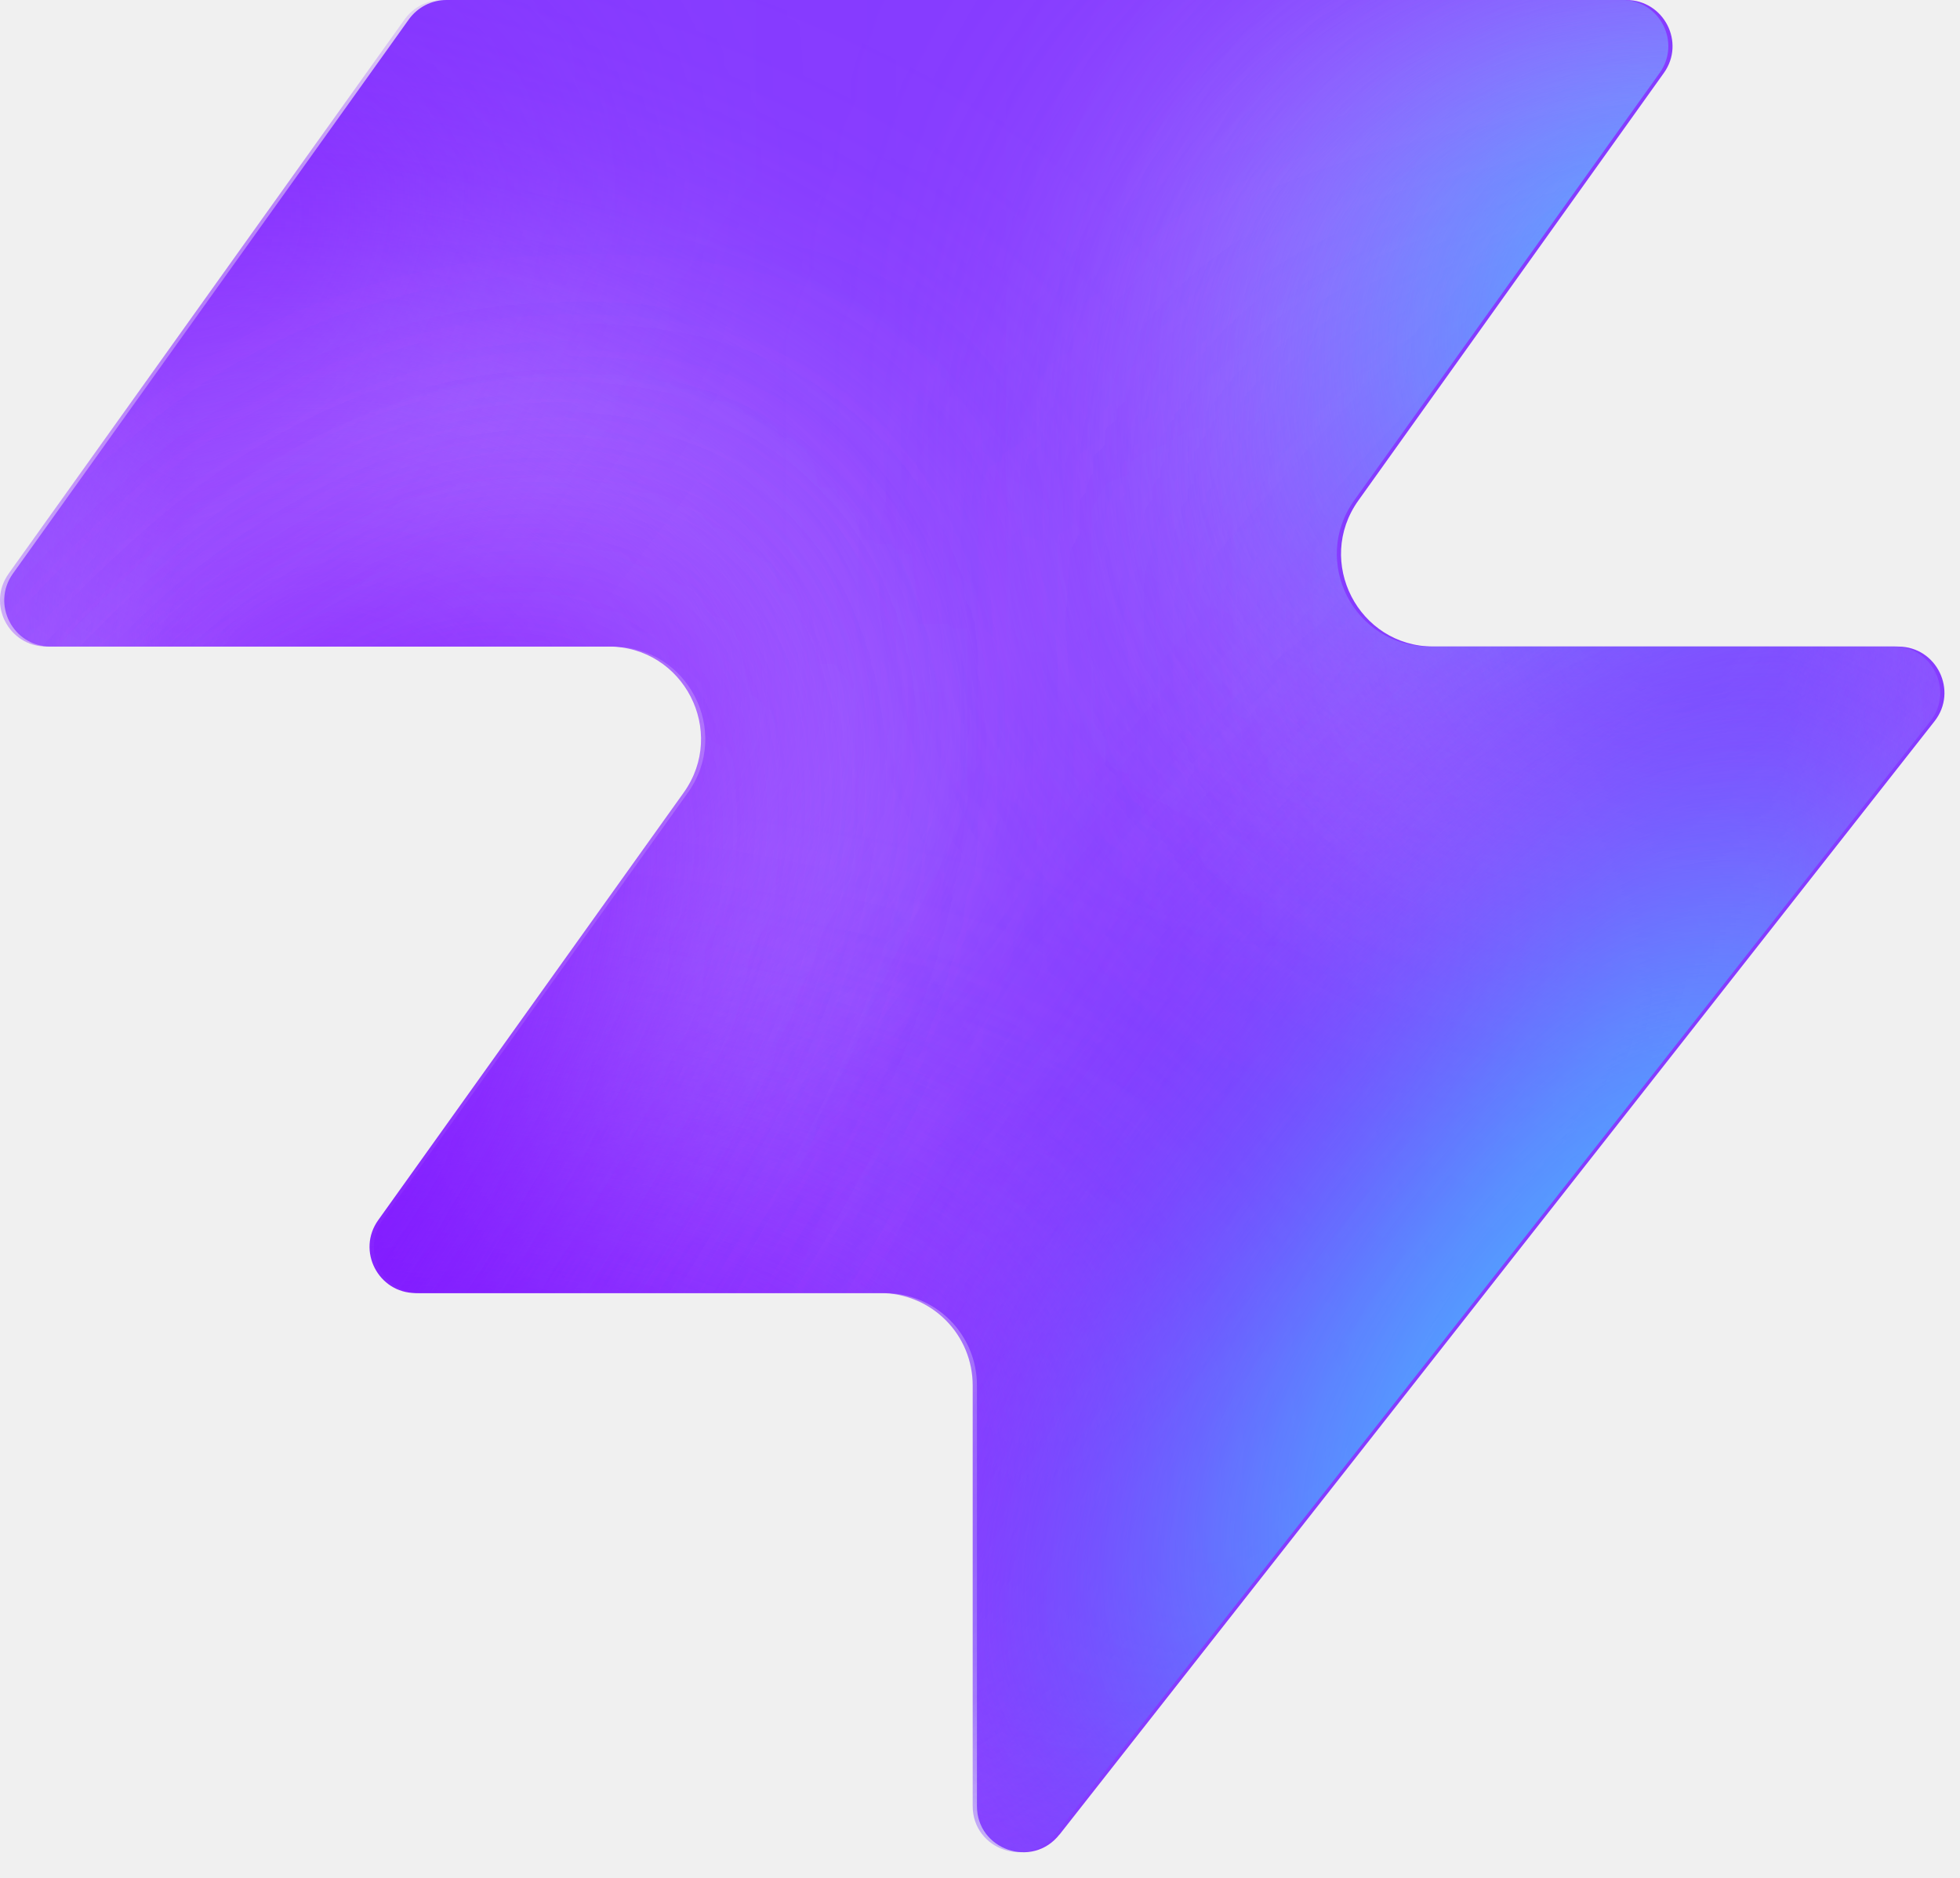
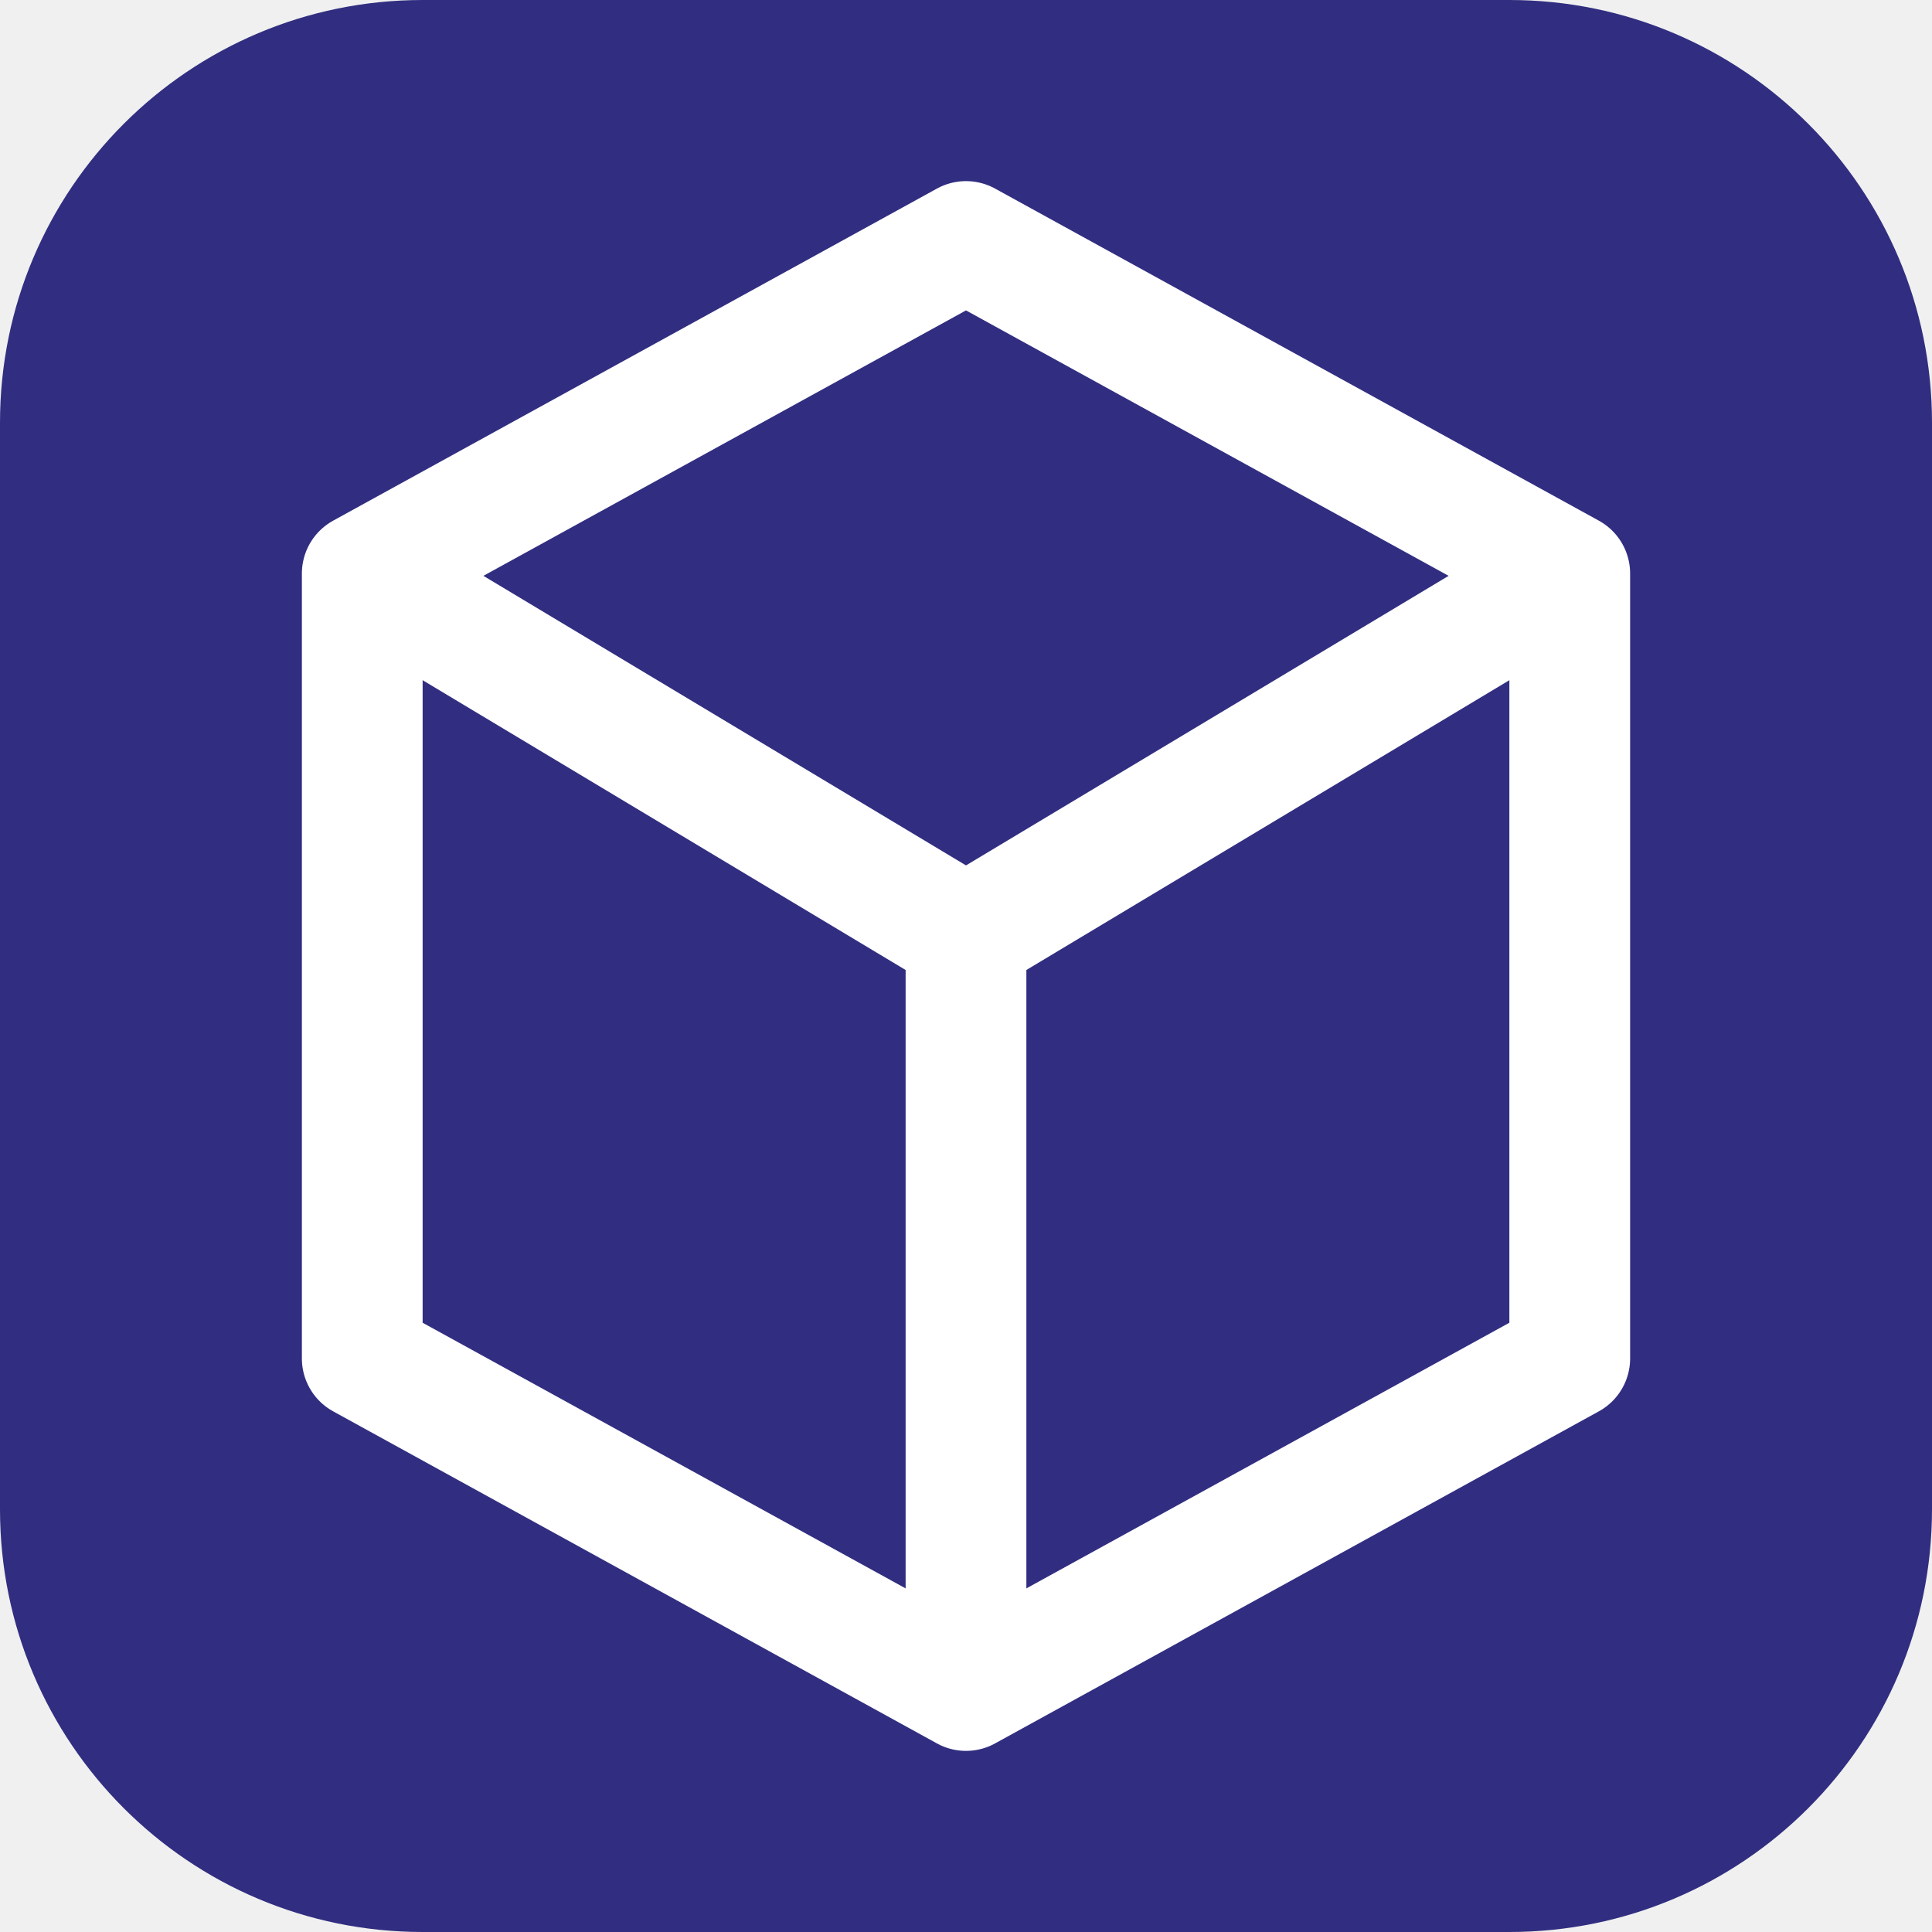
- <svg xmlns="http://www.w3.org/2000/svg" width="48" height="46" fill="none" viewBox="0 0 48 46">
-   <path fill="#863bff" d="M25.946 44.938c-.664.845-2.021.375-2.021-.698V33.937a2.26 2.26 0 0 0-2.262-2.262H10.287c-.92 0-1.456-1.04-.92-1.788l7.48-10.471c1.07-1.497 0-3.578-1.842-3.578H1.237c-.92 0-1.456-1.04-.92-1.788L10.013.474c.214-.297.556-.474.92-.474h28.894c.92 0 1.456 1.04.92 1.788l-7.48 10.471c-1.07 1.498 0 3.579 1.842 3.579h11.377c.943 0 1.473 1.088.89 1.83L25.947 44.94z" style="fill:#863bff;fill:color(display-p3 .525 .23 1);fill-opacity:1" />
-   <mask id="a" width="48" height="46" x="0" y="0" maskUnits="userSpaceOnUse" style="mask-type:alpha">
-     <path fill="#000" d="M25.842 44.938c-.664.844-2.021.375-2.021-.698V33.937a2.26 2.26 0 0 0-2.262-2.262H10.183c-.92 0-1.456-1.04-.92-1.788l7.48-10.471c1.07-1.498 0-3.579-1.842-3.579H1.133c-.92 0-1.456-1.04-.92-1.787L9.91.473c.214-.297.556-.474.92-.474h28.894c.92 0 1.456 1.04.92 1.788l-7.48 10.471c-1.07 1.498 0 3.578 1.842 3.578h11.377c.943 0 1.473 1.088.89 1.832L25.843 44.94z" style="fill:#000;fill-opacity:1" />
-   </mask>
-   <g mask="url(#a)">
-     <g filter="url(#b)">
-       <ellipse cx="5.508" cy="14.704" fill="#ede6ff" rx="5.508" ry="14.704" style="fill:#ede6ff;fill:color(display-p3 .927 .903 1);fill-opacity:1" transform="matrix(.00324 1 1 -.00324 -4.47 31.516)" />
-     </g>
-     <g filter="url(#c)">
-       <ellipse cx="10.399" cy="29.851" fill="#ede6ff" rx="10.399" ry="29.851" style="fill:#ede6ff;fill:color(display-p3 .927 .903 1);fill-opacity:1" transform="matrix(.00324 1 1 -.00324 -39.328 7.883)" />
-     </g>
-     <g filter="url(#d)">
-       <ellipse cx="5.508" cy="30.487" fill="#7e14ff" rx="5.508" ry="30.487" style="fill:#7e14ff;fill:color(display-p3 .492 .077 1);fill-opacity:1" transform="rotate(89.814 -25.913 -14.639)scale(1 -1)" />
-     </g>
-     <g filter="url(#e)">
-       <ellipse cx="5.508" cy="30.599" fill="#7e14ff" rx="5.508" ry="30.599" style="fill:#7e14ff;fill:color(display-p3 .492 .077 1);fill-opacity:1" transform="rotate(89.814 -32.644 -3.334)scale(1 -1)" />
-     </g>
-     <g filter="url(#f)">
-       <ellipse cx="5.508" cy="30.599" fill="#7e14ff" rx="5.508" ry="30.599" style="fill:#7e14ff;fill:color(display-p3 .492 .077 1);fill-opacity:1" transform="matrix(.00324 1 1 -.00324 -34.34 30.47)" />
-     </g>
-     <g filter="url(#g)">
-       <ellipse cx="14.072" cy="22.078" fill="#ede6ff" rx="14.072" ry="22.078" style="fill:#ede6ff;fill:color(display-p3 .927 .903 1);fill-opacity:1" transform="rotate(93.35 24.506 48.493)scale(-1 1)" />
-     </g>
-     <g filter="url(#h)">
-       <ellipse cx="3.47" cy="21.501" fill="#7e14ff" rx="3.47" ry="21.501" style="fill:#7e14ff;fill:color(display-p3 .492 .077 1);fill-opacity:1" transform="rotate(89.009 28.708 47.59)scale(-1 1)" />
-     </g>
-     <g filter="url(#i)">
-       <ellipse cx="3.47" cy="21.501" fill="#7e14ff" rx="3.47" ry="21.501" style="fill:#7e14ff;fill:color(display-p3 .492 .077 1);fill-opacity:1" transform="rotate(89.009 28.708 47.59)scale(-1 1)" />
-     </g>
-     <g filter="url(#j)">
-       <ellipse cx=".387" cy="8.972" fill="#7e14ff" rx="4.407" ry="29.108" style="fill:#7e14ff;fill:color(display-p3 .492 .077 1);fill-opacity:1" transform="rotate(39.51 .387 8.972)" />
-     </g>
-     <g filter="url(#k)">
-       <ellipse cx="47.523" cy="-6.092" fill="#7e14ff" rx="4.407" ry="29.108" style="fill:#7e14ff;fill:color(display-p3 .492 .077 1);fill-opacity:1" transform="rotate(37.892 47.523 -6.092)" />
-     </g>
-     <g filter="url(#l)">
-       <ellipse cx="41.412" cy="6.333" fill="#47bfff" rx="5.971" ry="9.665" style="fill:#47bfff;fill:color(display-p3 .28 .748 1);fill-opacity:1" transform="rotate(37.892 41.412 6.333)" />
-     </g>
-     <g filter="url(#m)">
-       <ellipse cx="-1.879" cy="38.332" fill="#7e14ff" rx="4.407" ry="29.108" style="fill:#7e14ff;fill:color(display-p3 .492 .077 1);fill-opacity:1" transform="rotate(37.892 -1.88 38.332)" />
-     </g>
-     <g filter="url(#n)">
-       <ellipse cx="-1.879" cy="38.332" fill="#7e14ff" rx="4.407" ry="29.108" style="fill:#7e14ff;fill:color(display-p3 .492 .077 1);fill-opacity:1" transform="rotate(37.892 -1.88 38.332)" />
-     </g>
-     <g filter="url(#o)">
-       <ellipse cx="35.651" cy="29.907" fill="#7e14ff" rx="4.407" ry="29.108" style="fill:#7e14ff;fill:color(display-p3 .492 .077 1);fill-opacity:1" transform="rotate(37.892 35.651 29.907)" />
-     </g>
-     <g filter="url(#p)">
-       <ellipse cx="38.418" cy="32.4" fill="#47bfff" rx="5.971" ry="15.297" style="fill:#47bfff;fill:color(display-p3 .28 .748 1);fill-opacity:1" transform="rotate(37.892 38.418 32.4)" />
-     </g>
-   </g>
-   <defs>
-     <filter id="b" width="60.045" height="41.654" x="-19.77" y="16.149" color-interpolation-filters="sRGB" filterUnits="userSpaceOnUse">
-       <feFlood flood-opacity="0" result="BackgroundImageFix" />
-       <feBlend in="SourceGraphic" in2="BackgroundImageFix" result="shape" />
-       <feGaussianBlur result="effect1_foregroundBlur_2002_17158" stdDeviation="7.659" />
-     </filter>
-     <filter id="c" width="90.34" height="51.437" x="-54.613" y="-7.533" color-interpolation-filters="sRGB" filterUnits="userSpaceOnUse">
-       <feFlood flood-opacity="0" result="BackgroundImageFix" />
-       <feBlend in="SourceGraphic" in2="BackgroundImageFix" result="shape" />
-       <feGaussianBlur result="effect1_foregroundBlur_2002_17158" stdDeviation="7.659" />
-     </filter>
-     <filter id="d" width="79.355" height="29.4" x="-49.64" y="2.03" color-interpolation-filters="sRGB" filterUnits="userSpaceOnUse">
-       <feFlood flood-opacity="0" result="BackgroundImageFix" />
-       <feBlend in="SourceGraphic" in2="BackgroundImageFix" result="shape" />
-       <feGaussianBlur result="effect1_foregroundBlur_2002_17158" stdDeviation="4.596" />
-     </filter>
-     <filter id="e" width="79.579" height="29.4" x="-45.045" y="20.029" color-interpolation-filters="sRGB" filterUnits="userSpaceOnUse">
-       <feFlood flood-opacity="0" result="BackgroundImageFix" />
-       <feBlend in="SourceGraphic" in2="BackgroundImageFix" result="shape" />
-       <feGaussianBlur result="effect1_foregroundBlur_2002_17158" stdDeviation="4.596" />
-     </filter>
-     <filter id="f" width="79.579" height="29.4" x="-43.513" y="21.178" color-interpolation-filters="sRGB" filterUnits="userSpaceOnUse">
-       <feFlood flood-opacity="0" result="BackgroundImageFix" />
-       <feBlend in="SourceGraphic" in2="BackgroundImageFix" result="shape" />
-       <feGaussianBlur result="effect1_foregroundBlur_2002_17158" stdDeviation="4.596" />
-     </filter>
-     <filter id="g" width="74.749" height="58.852" x="15.756" y="-17.901" color-interpolation-filters="sRGB" filterUnits="userSpaceOnUse">
-       <feFlood flood-opacity="0" result="BackgroundImageFix" />
-       <feBlend in="SourceGraphic" in2="BackgroundImageFix" result="shape" />
-       <feGaussianBlur result="effect1_foregroundBlur_2002_17158" stdDeviation="7.659" />
-     </filter>
-     <filter id="h" width="61.377" height="25.362" x="23.548" y="2.284" color-interpolation-filters="sRGB" filterUnits="userSpaceOnUse">
-       <feFlood flood-opacity="0" result="BackgroundImageFix" />
-       <feBlend in="SourceGraphic" in2="BackgroundImageFix" result="shape" />
-       <feGaussianBlur result="effect1_foregroundBlur_2002_17158" stdDeviation="4.596" />
-     </filter>
-     <filter id="i" width="61.377" height="25.362" x="23.548" y="2.284" color-interpolation-filters="sRGB" filterUnits="userSpaceOnUse">
-       <feFlood flood-opacity="0" result="BackgroundImageFix" />
-       <feBlend in="SourceGraphic" in2="BackgroundImageFix" result="shape" />
-       <feGaussianBlur result="effect1_foregroundBlur_2002_17158" stdDeviation="4.596" />
-     </filter>
-     <filter id="j" width="56.045" height="63.649" x="-27.636" y="-22.853" color-interpolation-filters="sRGB" filterUnits="userSpaceOnUse">
-       <feFlood flood-opacity="0" result="BackgroundImageFix" />
-       <feBlend in="SourceGraphic" in2="BackgroundImageFix" result="shape" />
-       <feGaussianBlur result="effect1_foregroundBlur_2002_17158" stdDeviation="4.596" />
-     </filter>
-     <filter id="k" width="54.814" height="64.646" x="20.116" y="-38.415" color-interpolation-filters="sRGB" filterUnits="userSpaceOnUse">
-       <feFlood flood-opacity="0" result="BackgroundImageFix" />
-       <feBlend in="SourceGraphic" in2="BackgroundImageFix" result="shape" />
-       <feGaussianBlur result="effect1_foregroundBlur_2002_17158" stdDeviation="4.596" />
-     </filter>
-     <filter id="l" width="33.541" height="35.313" x="24.641" y="-11.323" color-interpolation-filters="sRGB" filterUnits="userSpaceOnUse">
-       <feFlood flood-opacity="0" result="BackgroundImageFix" />
-       <feBlend in="SourceGraphic" in2="BackgroundImageFix" result="shape" />
-       <feGaussianBlur result="effect1_foregroundBlur_2002_17158" stdDeviation="4.596" />
-     </filter>
-     <filter id="m" width="54.814" height="64.646" x="-29.286" y="6.009" color-interpolation-filters="sRGB" filterUnits="userSpaceOnUse">
-       <feFlood flood-opacity="0" result="BackgroundImageFix" />
-       <feBlend in="SourceGraphic" in2="BackgroundImageFix" result="shape" />
-       <feGaussianBlur result="effect1_foregroundBlur_2002_17158" stdDeviation="4.596" />
-     </filter>
-     <filter id="n" width="54.814" height="64.646" x="-29.286" y="6.009" color-interpolation-filters="sRGB" filterUnits="userSpaceOnUse">
-       <feFlood flood-opacity="0" result="BackgroundImageFix" />
-       <feBlend in="SourceGraphic" in2="BackgroundImageFix" result="shape" />
-       <feGaussianBlur result="effect1_foregroundBlur_2002_17158" stdDeviation="4.596" />
-     </filter>
-     <filter id="o" width="54.814" height="64.646" x="8.244" y="-2.416" color-interpolation-filters="sRGB" filterUnits="userSpaceOnUse">
-       <feFlood flood-opacity="0" result="BackgroundImageFix" />
-       <feBlend in="SourceGraphic" in2="BackgroundImageFix" result="shape" />
-       <feGaussianBlur result="effect1_foregroundBlur_2002_17158" stdDeviation="4.596" />
-     </filter>
-     <filter id="p" width="39.409" height="43.623" x="18.713" y="10.588" color-interpolation-filters="sRGB" filterUnits="userSpaceOnUse">
-       <feFlood flood-opacity="0" result="BackgroundImageFix" />
-       <feBlend in="SourceGraphic" in2="BackgroundImageFix" result="shape" />
-       <feGaussianBlur result="effect1_foregroundBlur_2002_17158" stdDeviation="4.596" />
-     </filter>
-   </defs>
+ <svg xmlns="http://www.w3.org/2000/svg" viewBox="0 0 64 64">
+   <rect width="64" height="64" rx="14" fill="#312E81" />
+   <path d="M12 19 L32 8 L52 19 L52 45 L32 56 L12 45 Z" fill="none" stroke="#FFFFFF" stroke-width="4" stroke-linejoin="round" />
+   <path d="M12 19 L32 31 L52 19 M32 31 V56" fill="none" stroke="#FFFFFF" stroke-width="4" stroke-linejoin="round" />
</svg>
